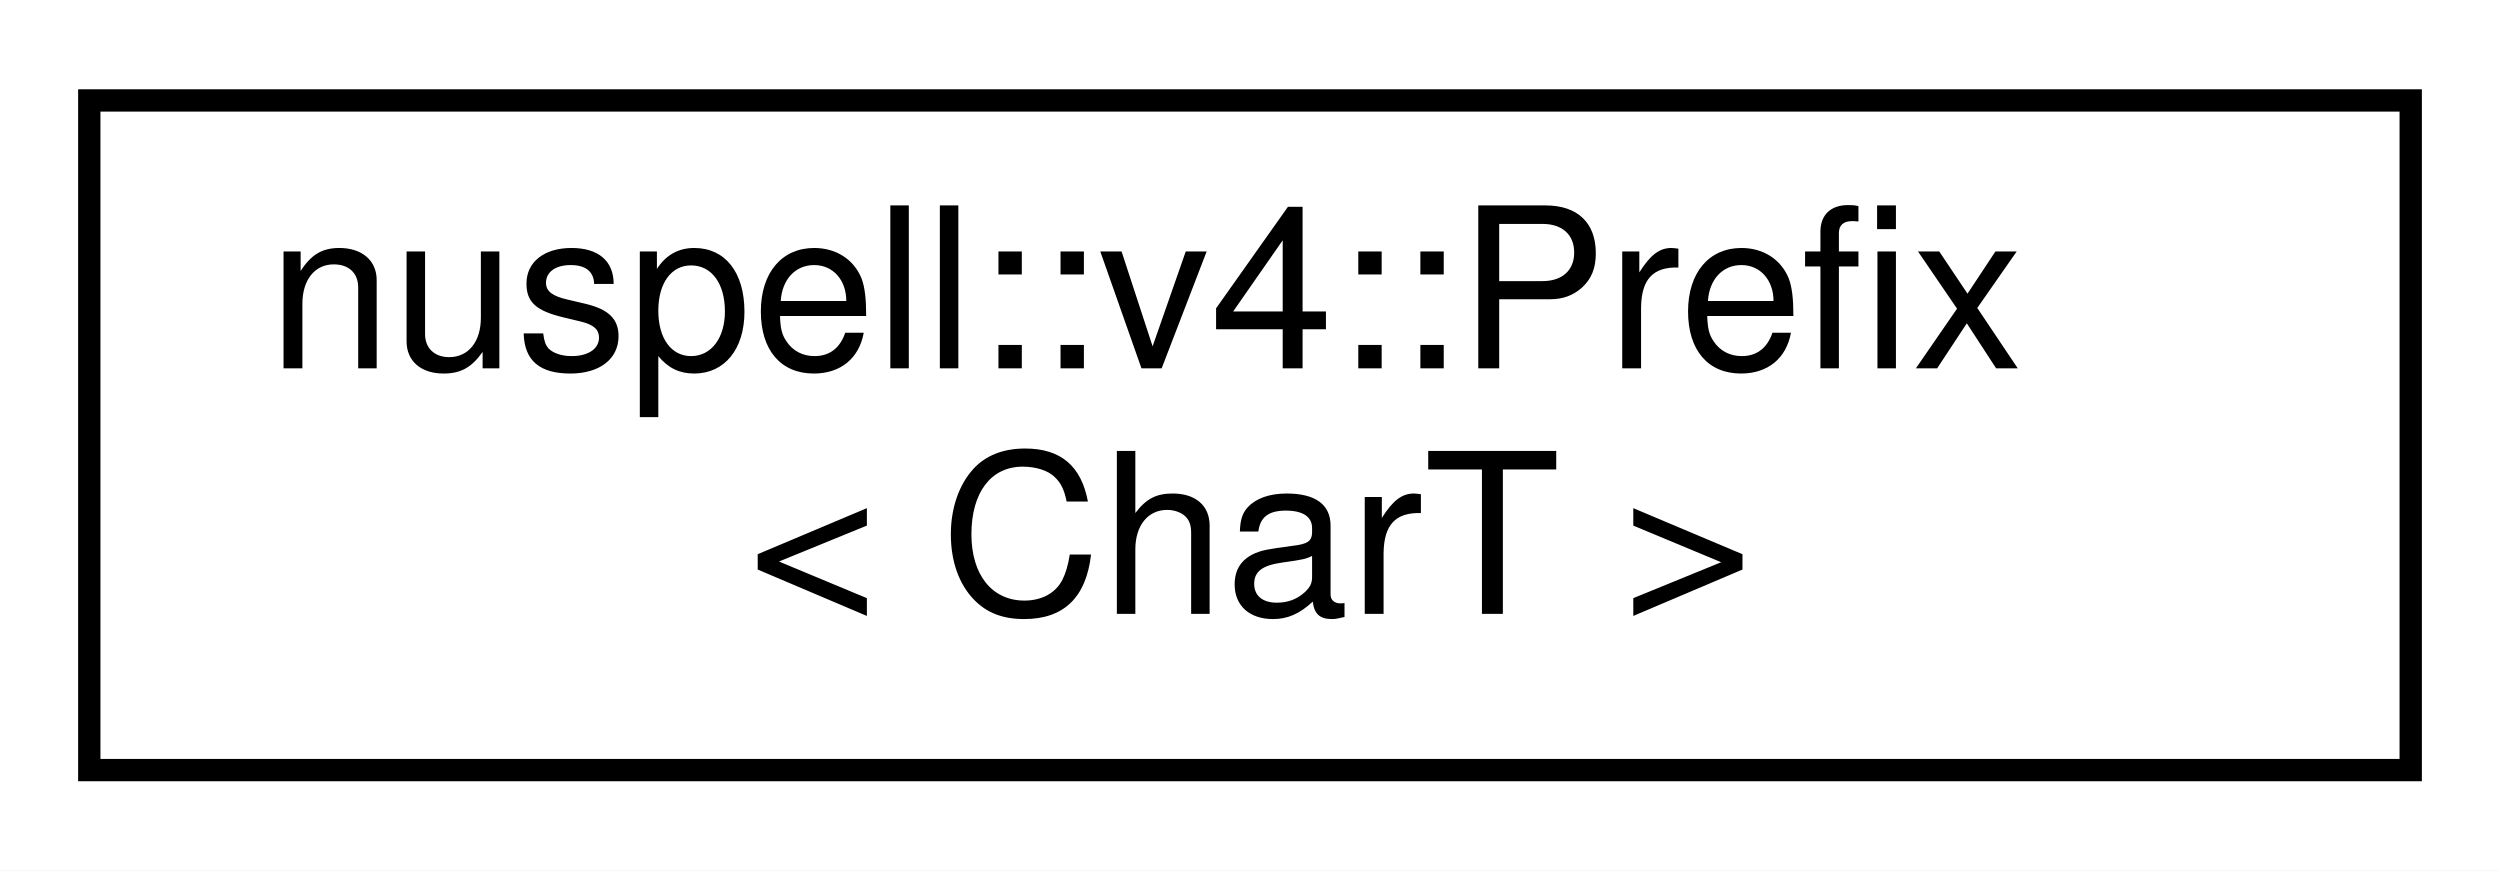
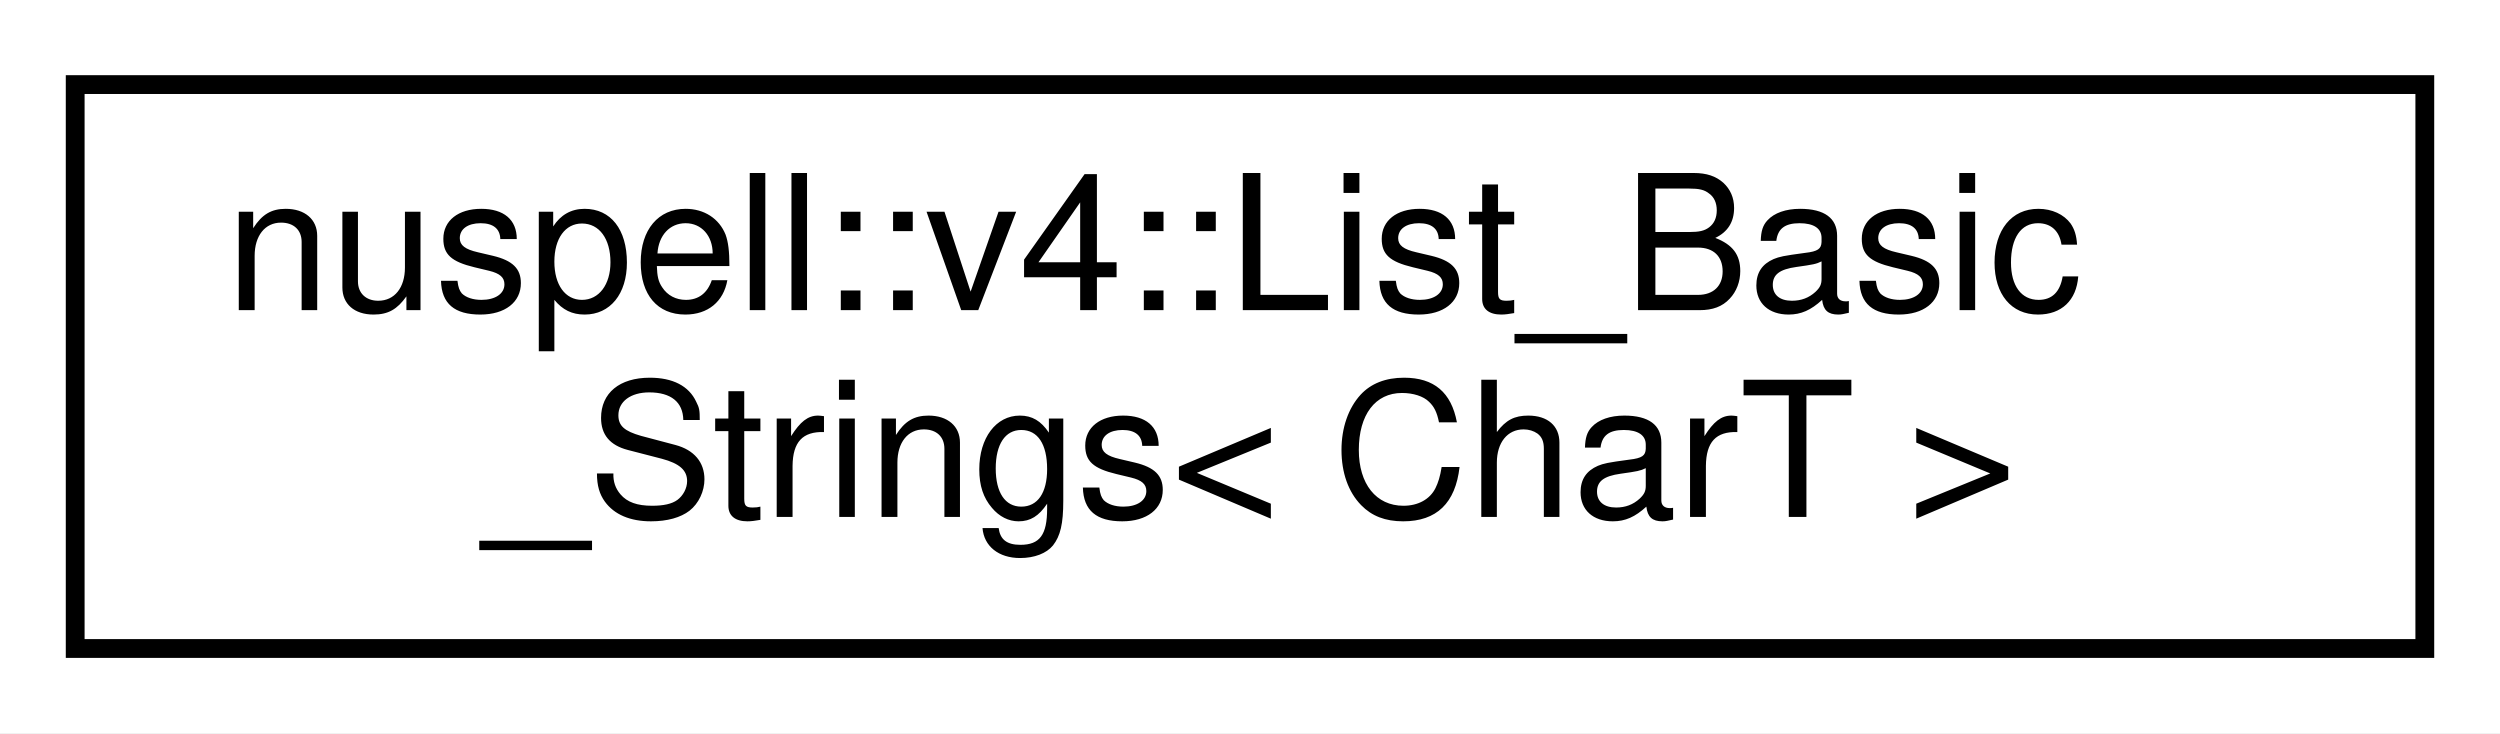
- <svg xmlns="http://www.w3.org/2000/svg" xmlns:xlink="http://www.w3.org/1999/xlink" width="112pt" height="39pt" viewBox="0.00 0.00 112.00 39.00">
+ <svg xmlns="http://www.w3.org/2000/svg" xmlns:xlink="http://www.w3.org/1999/xlink" width="133pt" height="39pt" viewBox="0.00 0.00 133.00 39.00">
  <g id="graph0" class="graph" transform="scale(1 1) rotate(0) translate(4 35)">
-     <polygon fill="white" stroke="transparent" points="-4,4 -4,-35 108,-35 108,4 -4,4" />
+     <polygon fill="white" stroke="transparent" points="-4,4 -4,-35 129,-35 129,4 -4,4" />
    <g id="node1" class="node">
      <g id="a_node1">
-         <a xlink:href="structnuspell_1_1v4_1_1_prefix.html" target="_top" xlink:title=" ">
-           <polygon fill="white" stroke="black" points="0,-0.5 0,-30.5 104,-30.5 104,-0.5 0,-0.5" />
-           <text text-anchor="start" x="8" y="-18.5" font-family="Helvetica,sans-Serif" font-size="10.00">nuspell::v4::Prefix</text>
-           <text text-anchor="middle" x="52" y="-7.5" font-family="Helvetica,sans-Serif" font-size="10.00">&lt; CharT &gt;</text>
+         <a xlink:href="classnuspell_1_1v4_1_1_list___basic___strings.html" target="_top" xlink:title=" ">
+           <polygon fill="white" stroke="black" points="0,-0.5 0,-30.5 125,-30.5 125,-0.5 0,-0.5" />
+           <text text-anchor="start" x="8" y="-18.5" font-family="Helvetica,sans-Serif" font-size="10.00">nuspell::v4::List_Basic</text>
+           <text text-anchor="middle" x="62.5" y="-7.5" font-family="Helvetica,sans-Serif" font-size="10.00">_Strings&lt; CharT &gt;</text>
        </a>
      </g>
    </g>
  </g>
</svg>
